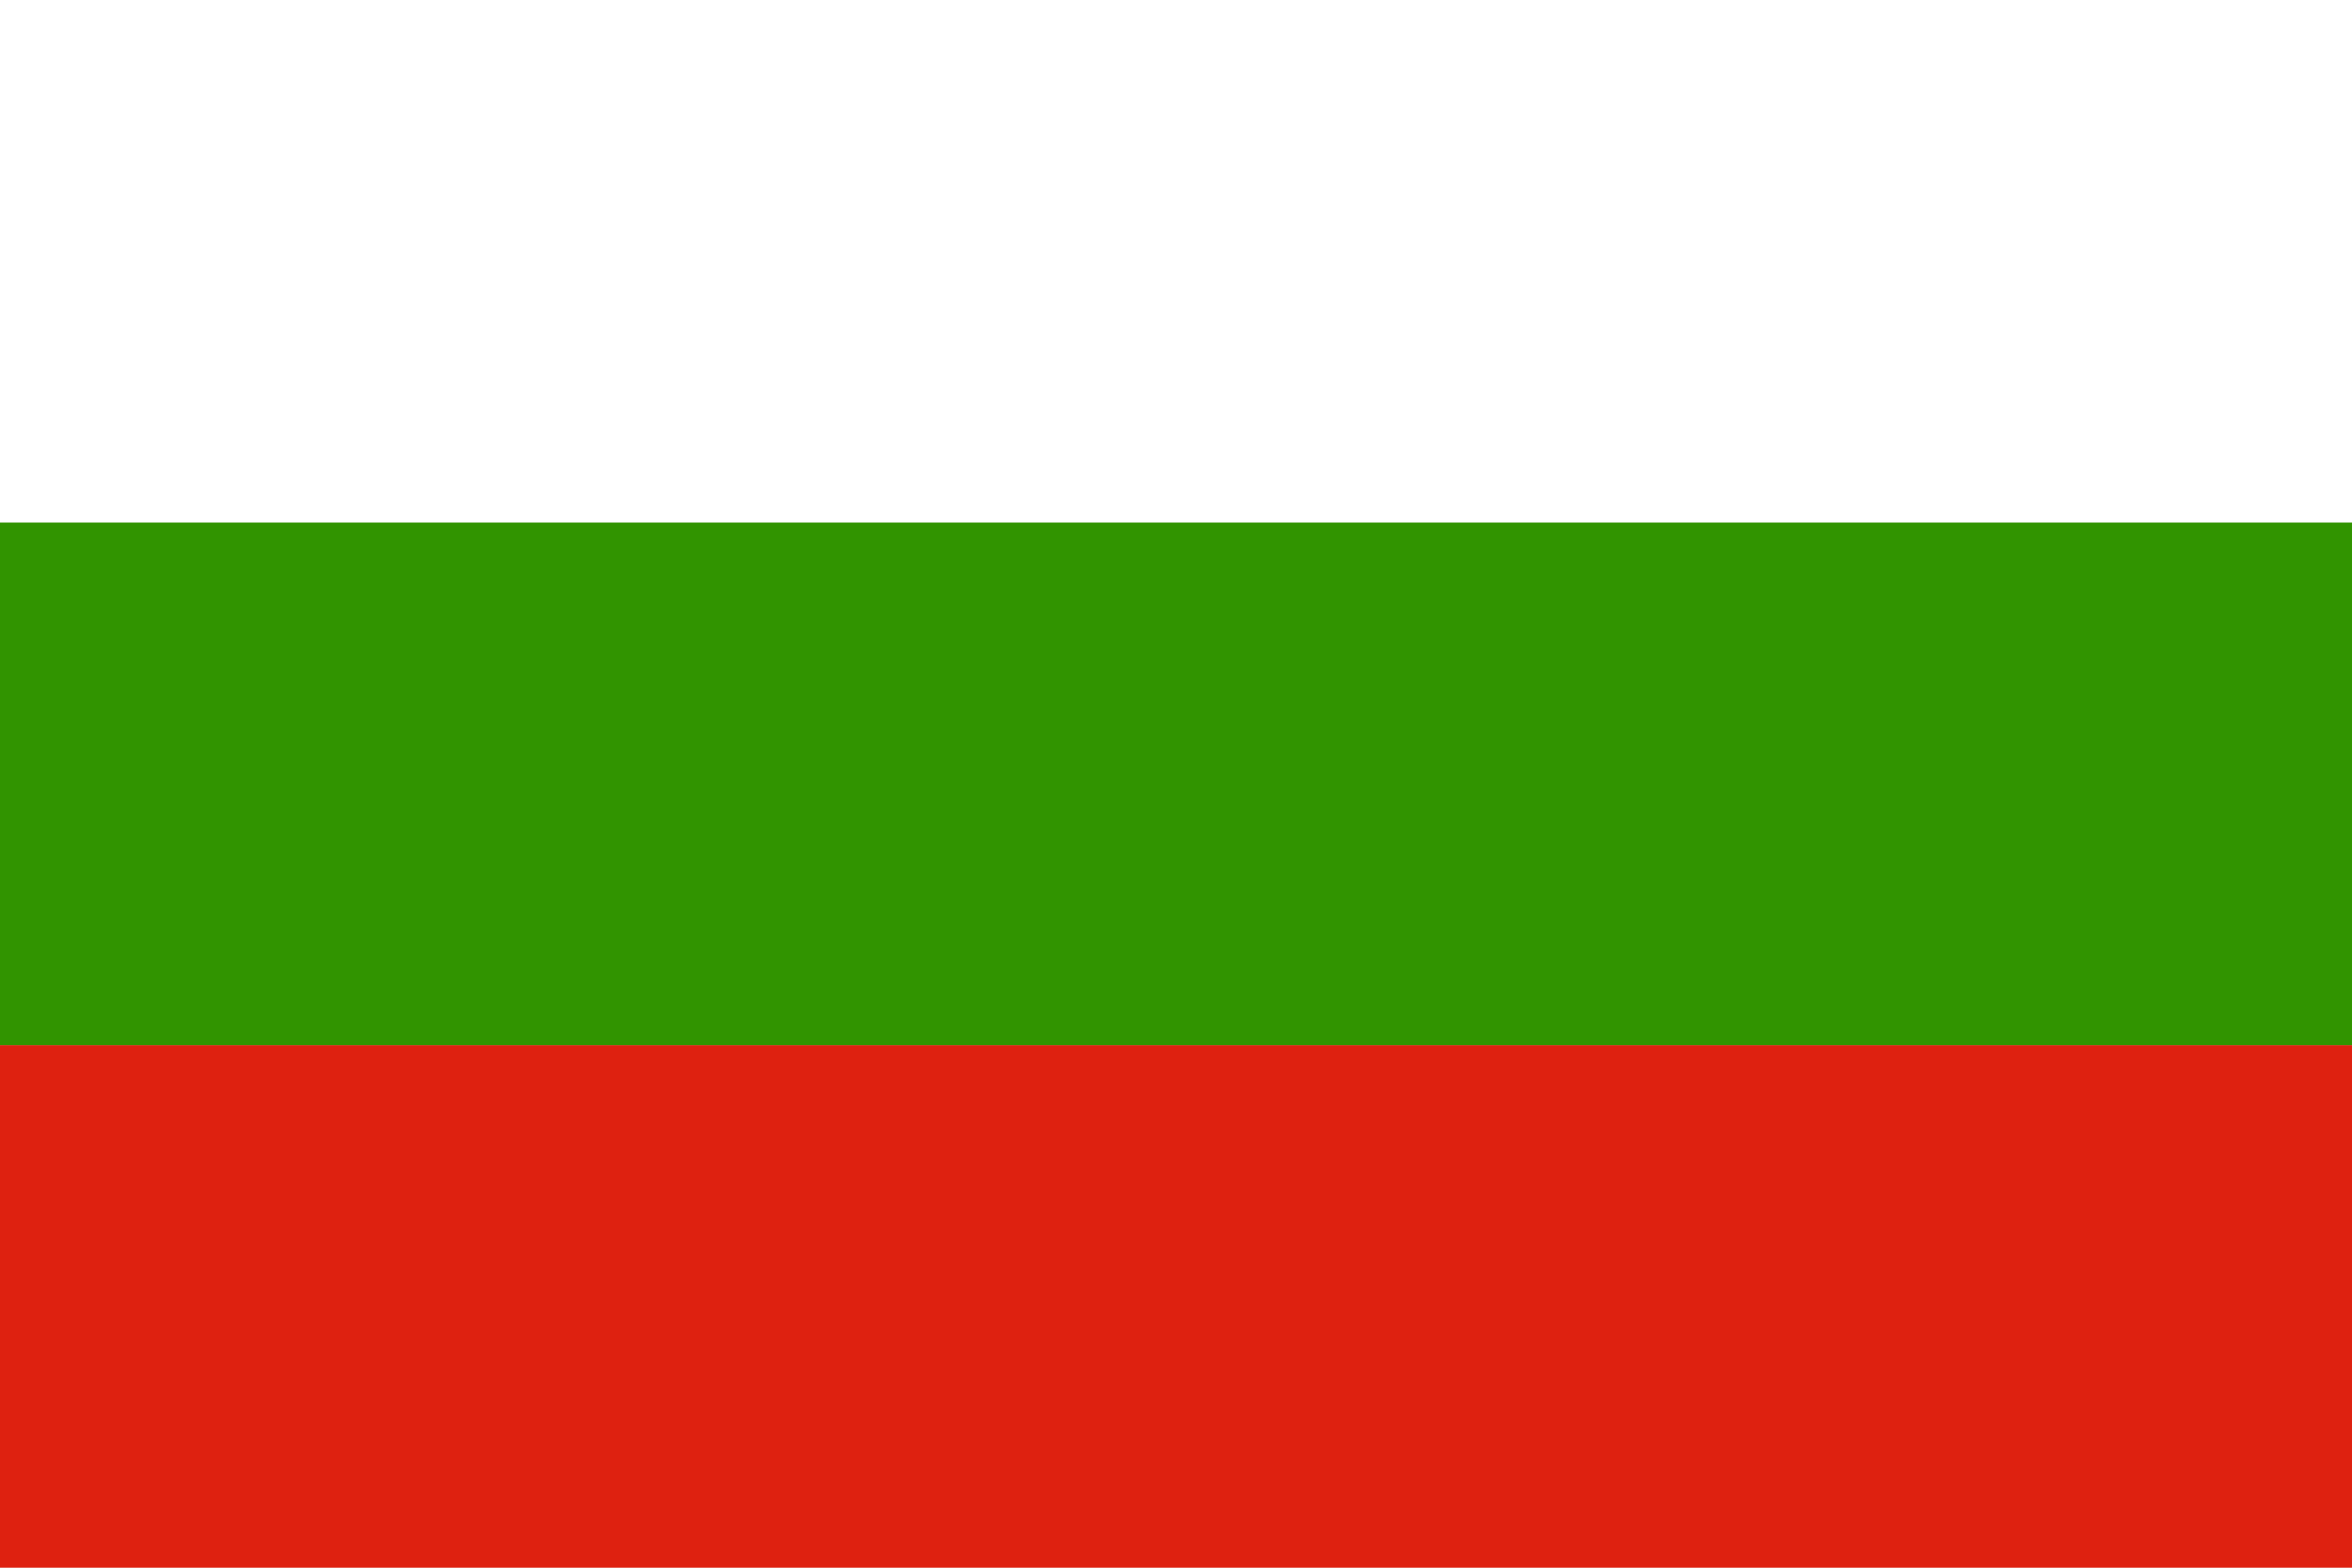
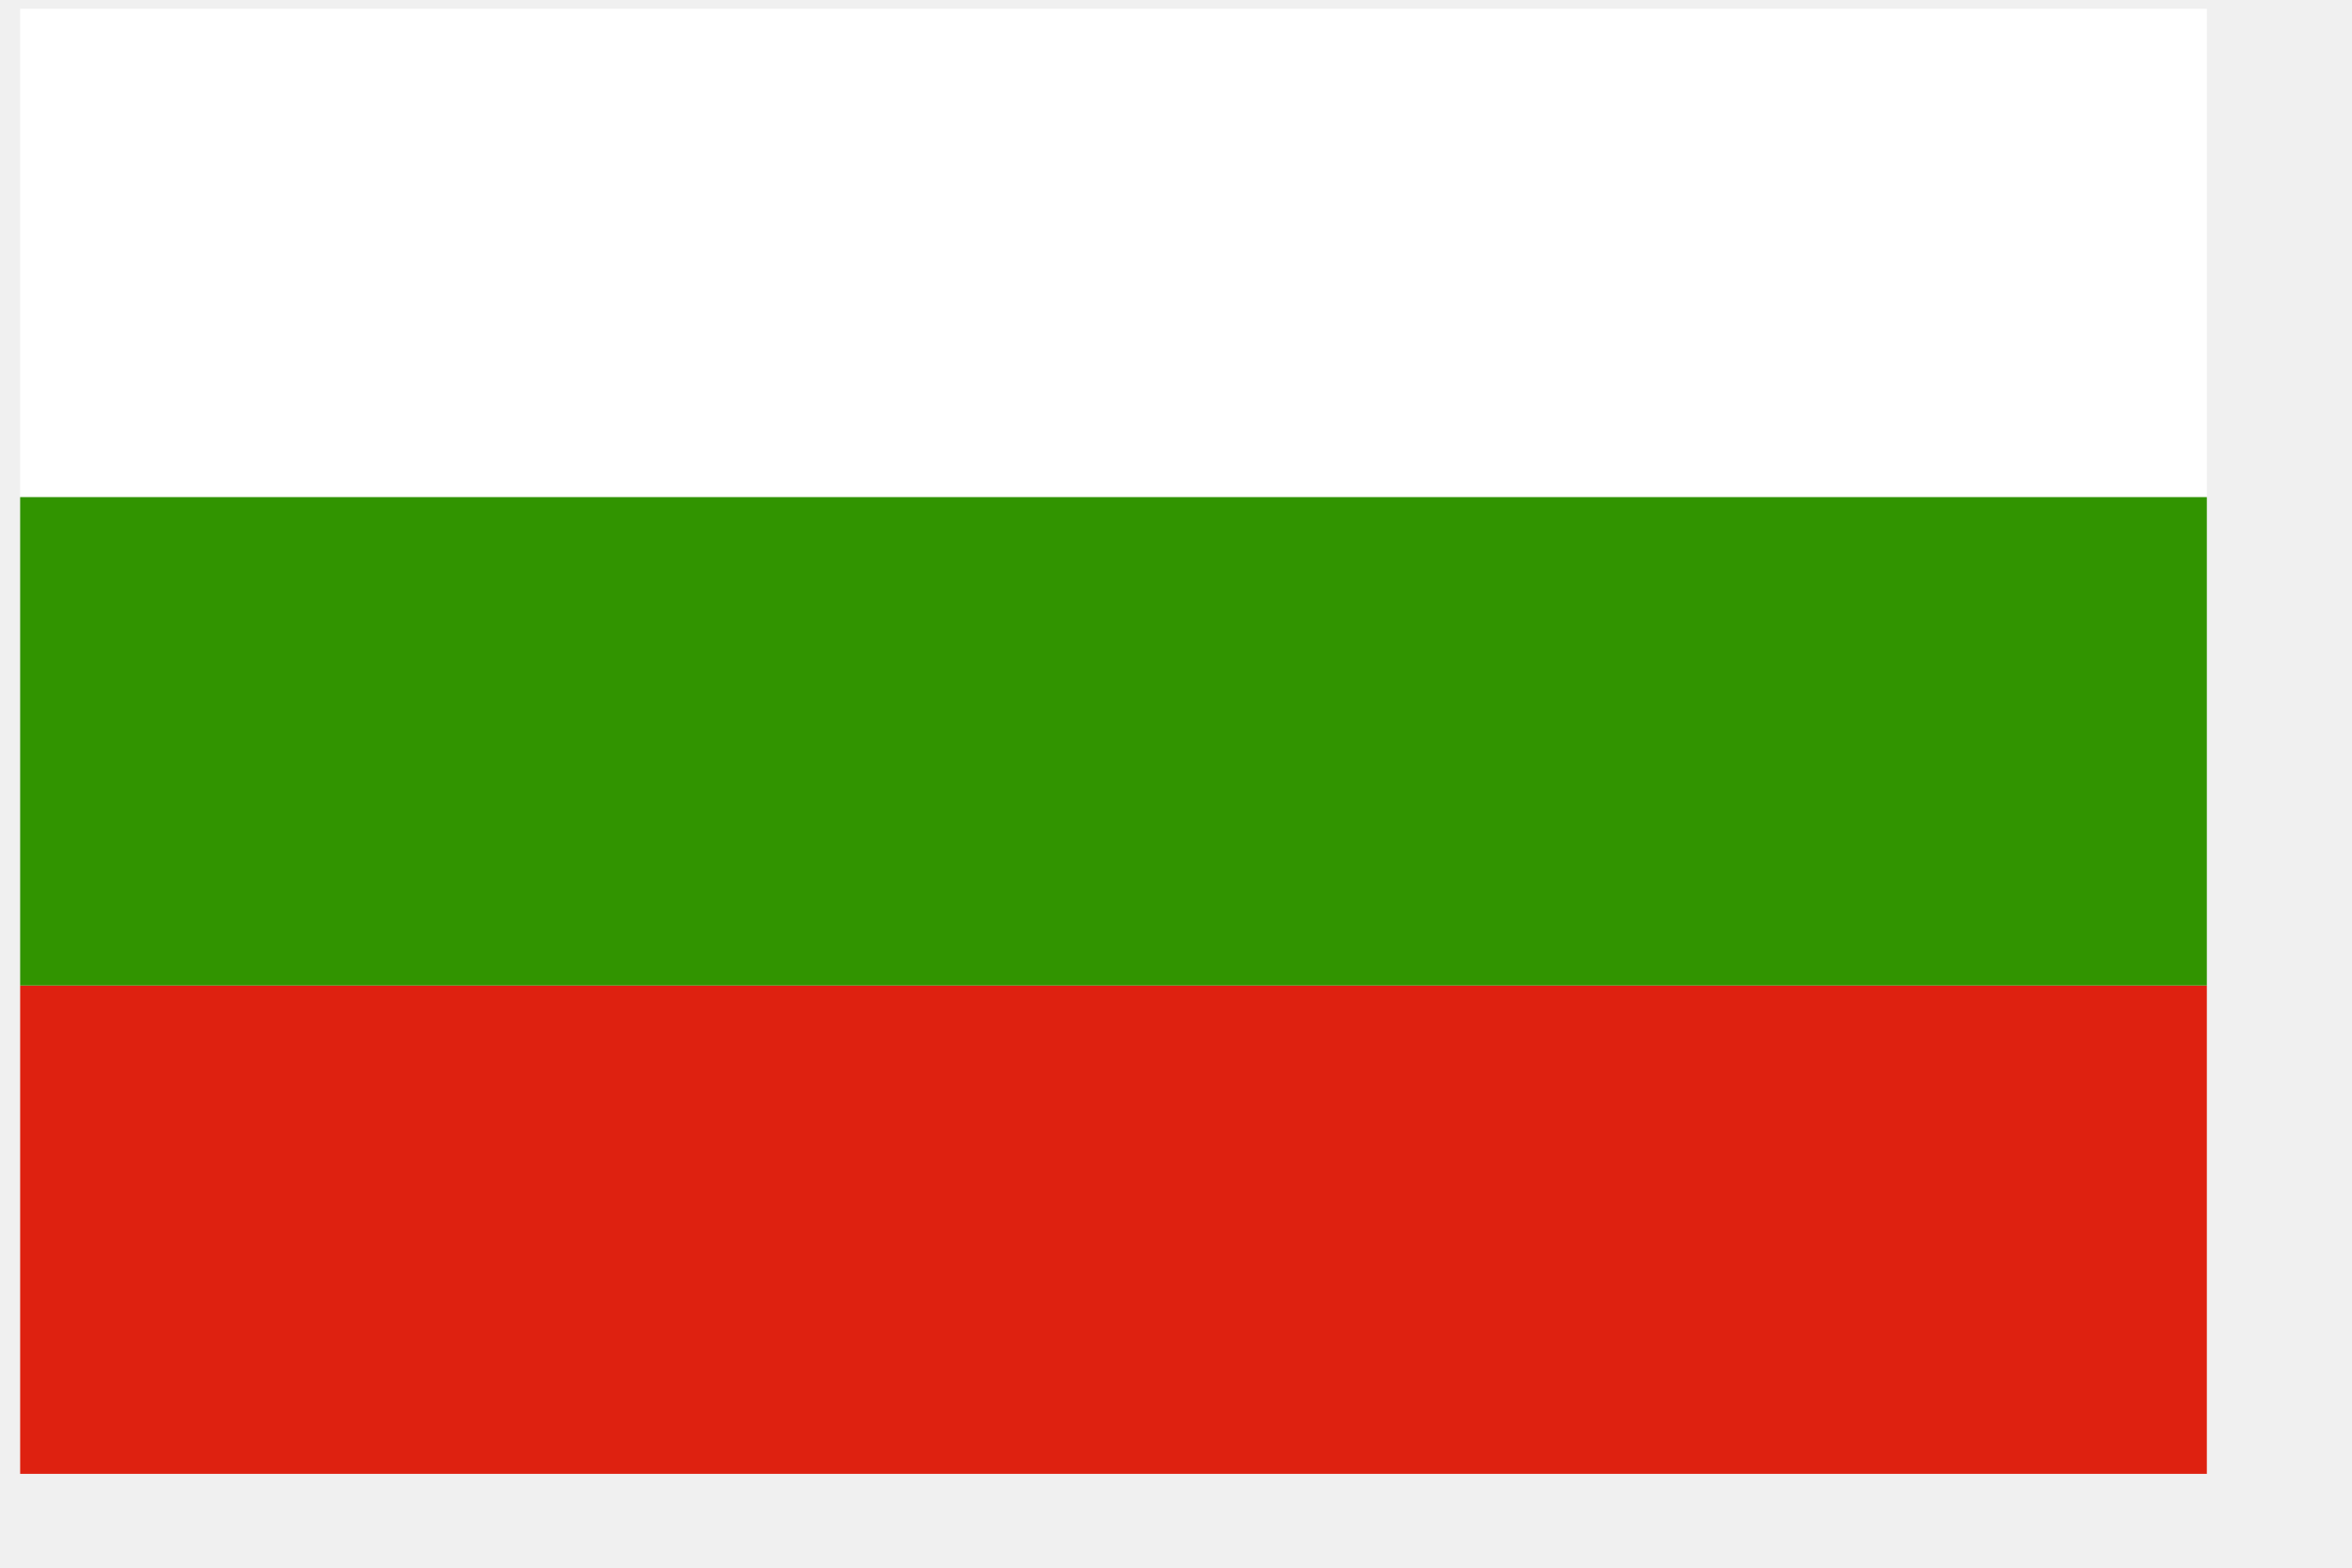
- <svg xmlns="http://www.w3.org/2000/svg" id="svg626" width="990" height="660">
+ <svg xmlns="http://www.w3.org/2000/svg" id="svg626" width="210mm" height="140mm">
  <defs id="defs628" />
-   <g id="g635" transform="scale(11,11)">
+   <g id="g635" transform="matrix(8.199032,0,0,8.24179,6.803636,2.955269)">
    <rect style="font-size:12;fill:#de2110;fill-rule:evenodd;stroke-width:1pt;fill-opacity:1;" id="rect629" width="90" height="20" x="0" y="40" />
    <rect style="font-size:12;fill:#ffffff;fill-rule:evenodd;stroke-width:1pt;fill-opacity:1;" id="rect631" x="0" y="0" width="90" height="20" />
    <rect style="font-size:12;fill:#319400;fill-rule:evenodd;stroke-width:1pt;fill-opacity:1;" id="rect632" x="0" width="90" height="20" y="20" />
  </g>
</svg>
